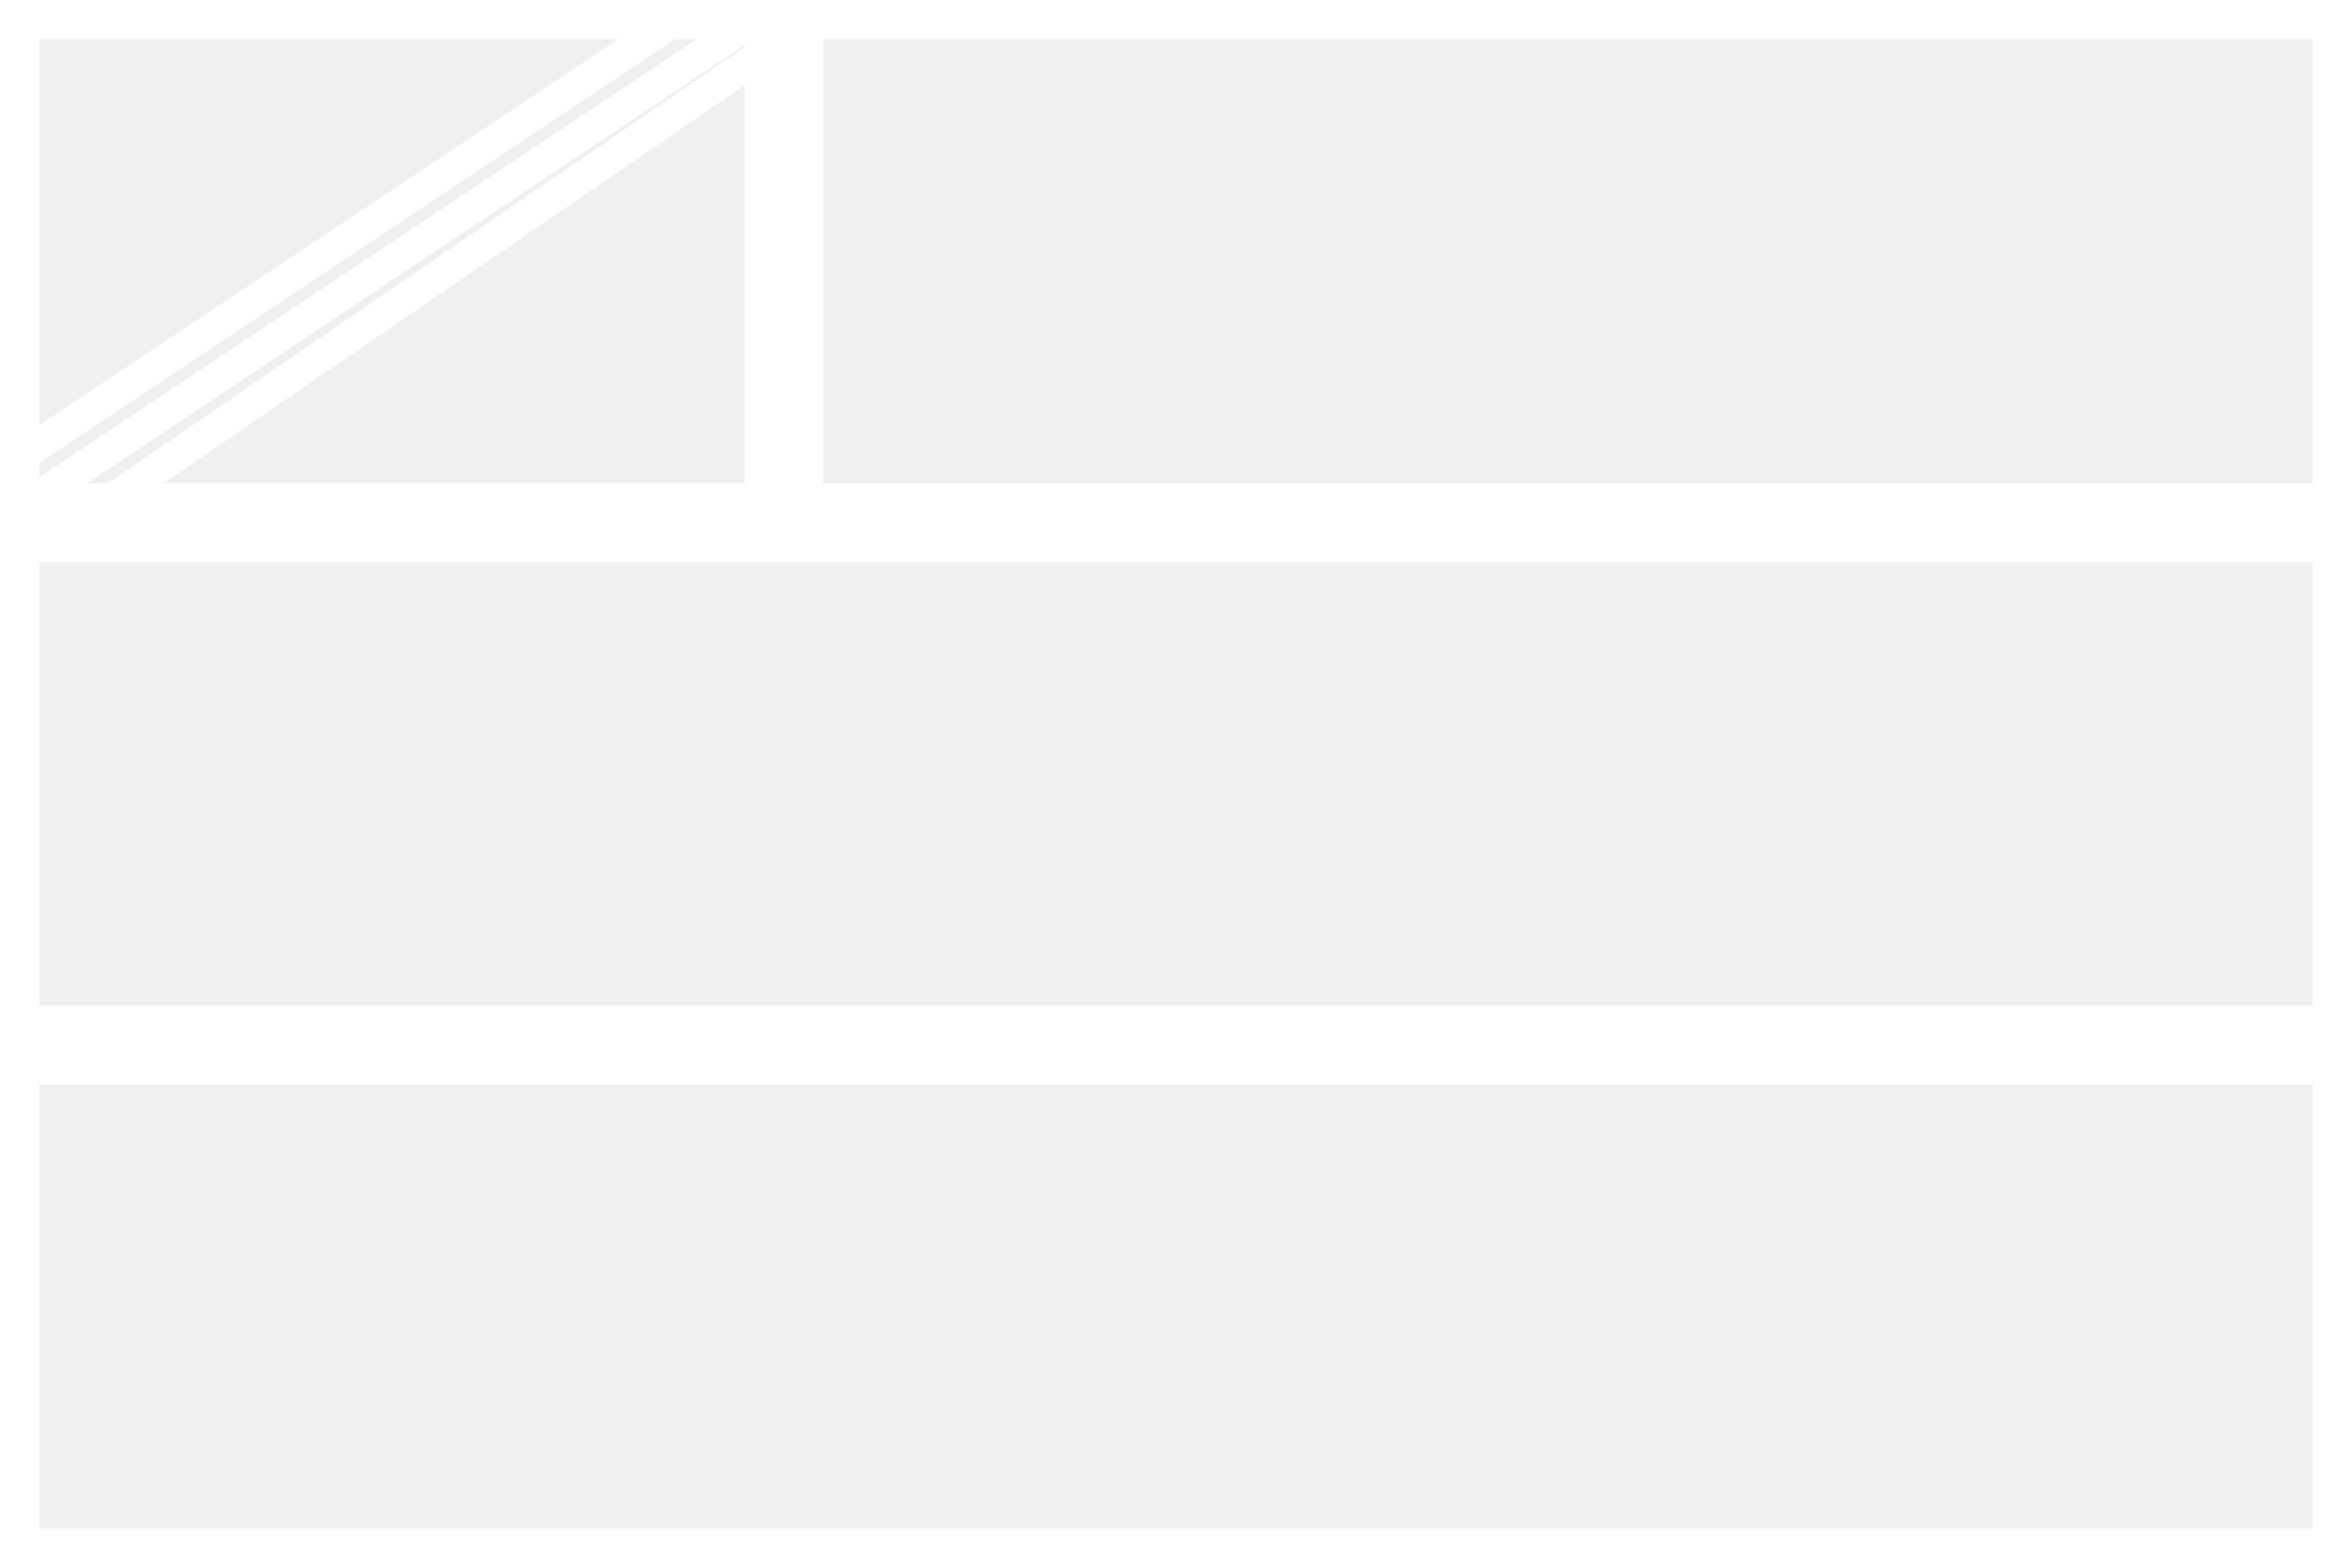
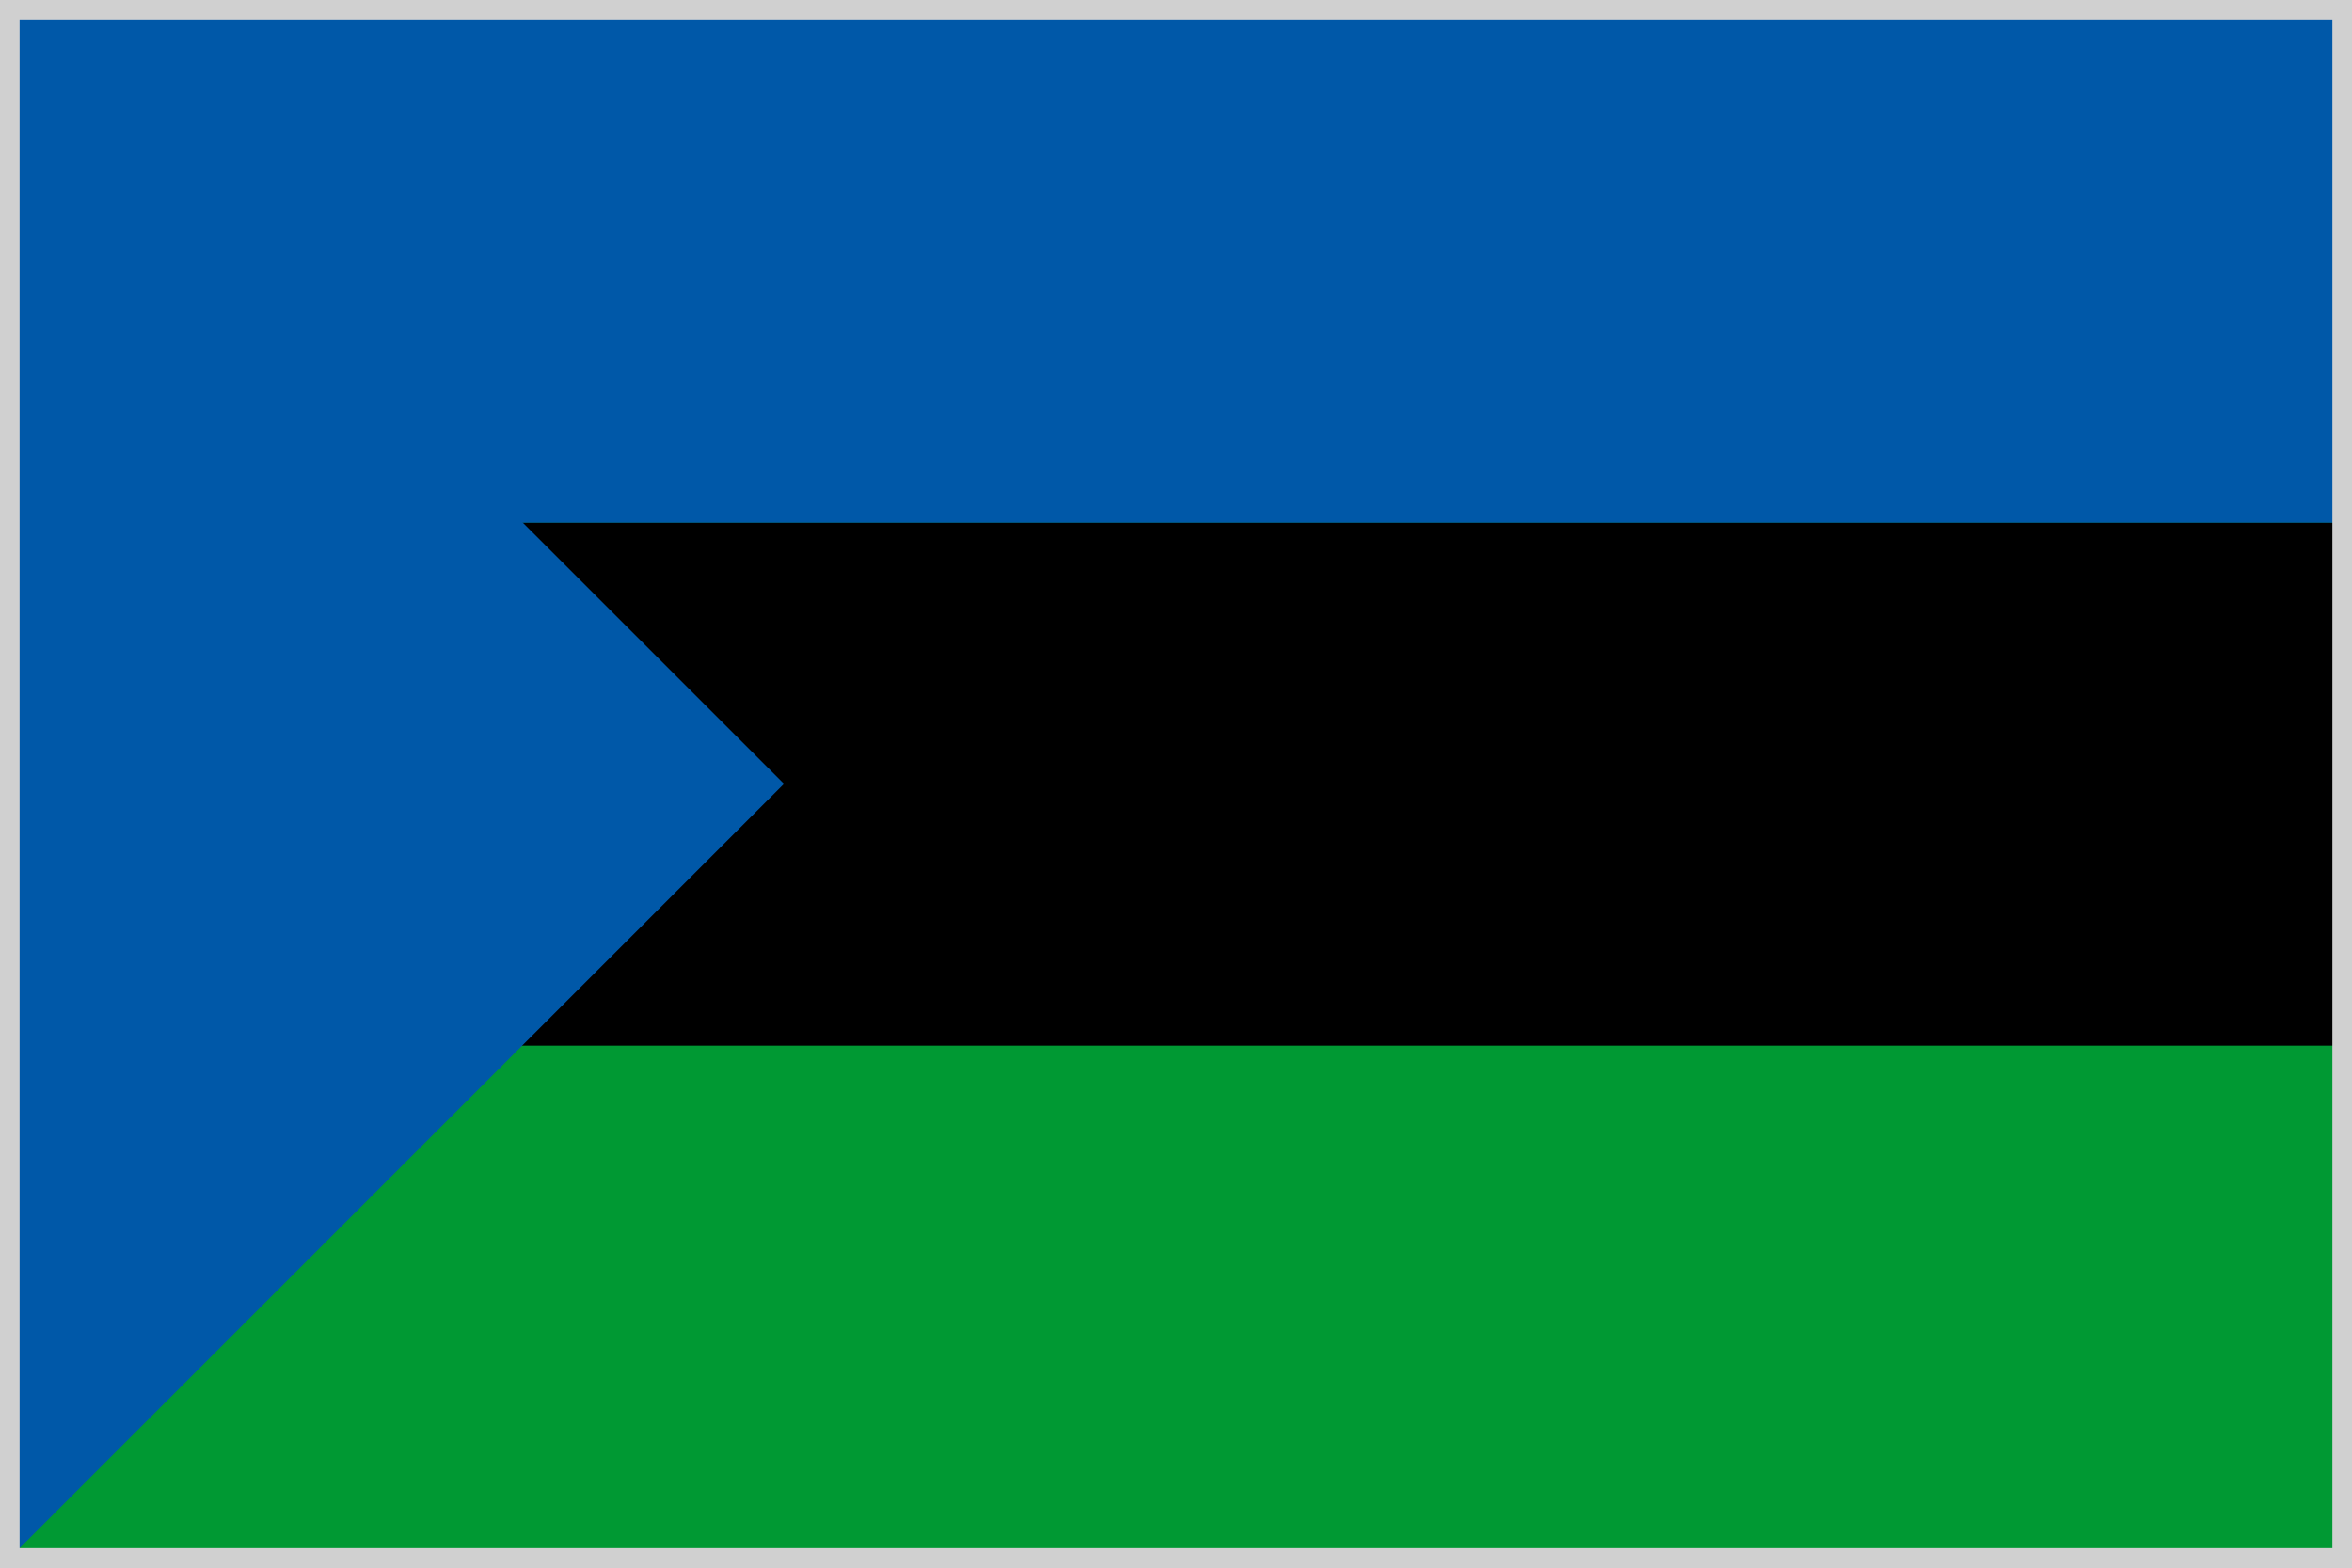
- <svg xmlns="http://www.w3.org/2000/svg" width="600" height="400" viewBox="0 0 600 400">
-   <rect x="0" y="0" width="600" height="133.33" fill="none" stroke="white" stroke-width="20" />
-   <rect x="0" y="133.33" width="600" height="133.33" fill="none" stroke="white" stroke-width="20" />
-   <rect x="0" y="266.66" width="600" height="133.34" fill="none" stroke="white" stroke-width="20" />
-   <rect x="0" y="0" width="200" height="133.33" fill="none" stroke="white" stroke-width="20" />
-   <line x1="0" y1="133.33" x2="200" y2="0" stroke="white" stroke-width="8" />
-   <line x1="0" y1="120" x2="180" y2="0" stroke="white" stroke-width="8" />
-   <line x1="20" y1="133.33" x2="200" y2="10" stroke="white" stroke-width="8" />
+ <svg xmlns="http://www.w3.org/2000/svg" width="30" height="20" viewBox="0 0 30 20">
+   <rect width="30" height="20" fill="#009933" />
+   <rect x="0" y="0" width="30" height="6.67" fill="#0058A8" />
+   <rect x="0" y="6.67" width="30" height="6.67" fill="#000000" />
+   <polygon points="0,0 10,10 0,20" fill="#0058A8" />
+   <rect x="0" y="0" width="30" height="20" stroke="#D0D0D0" stroke-width="0.5" fill="none" />
</svg>
